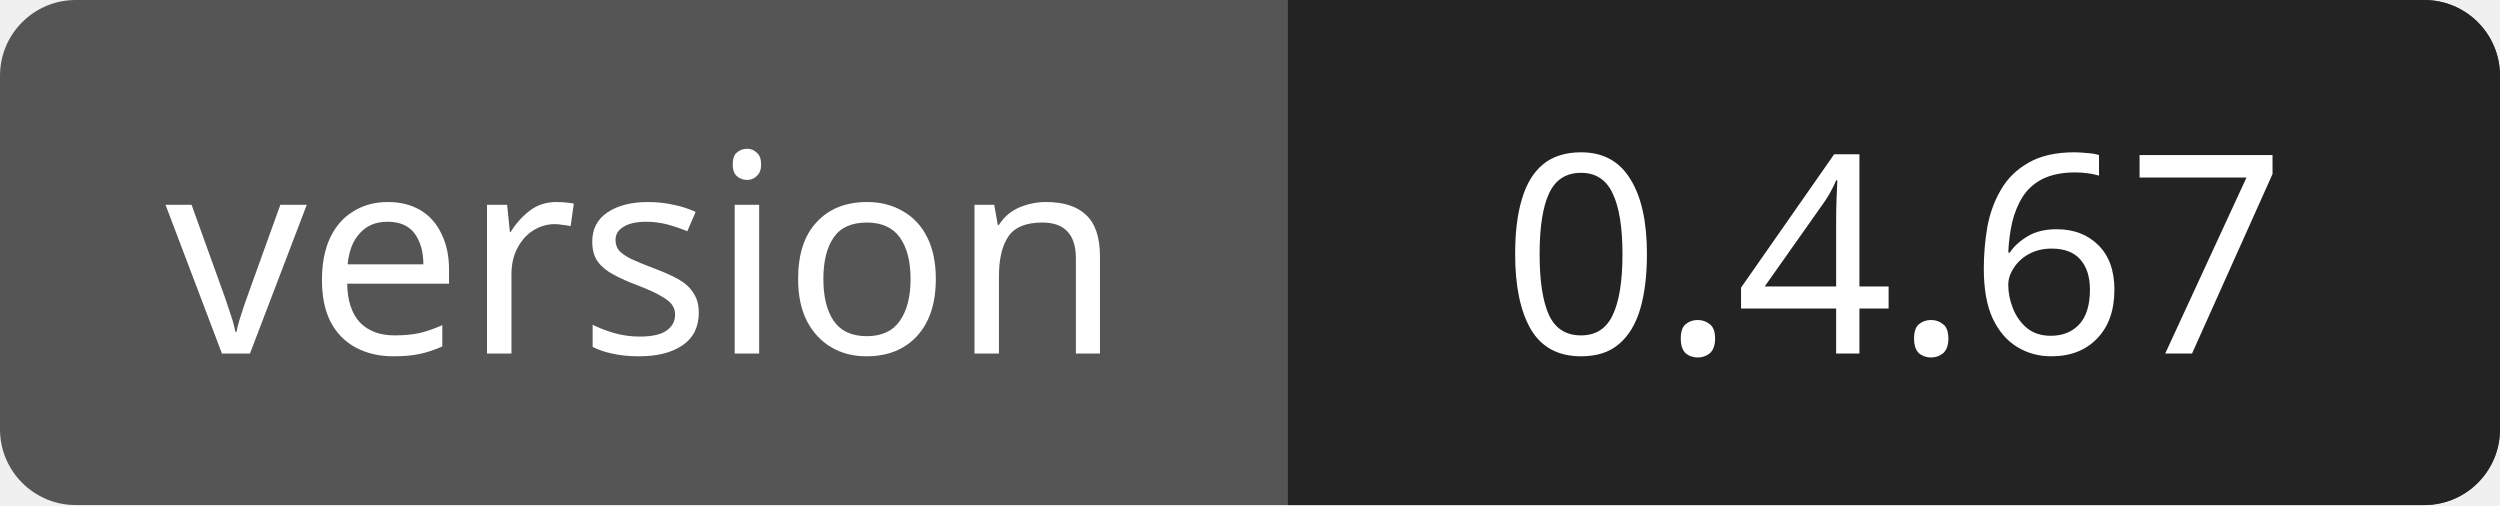
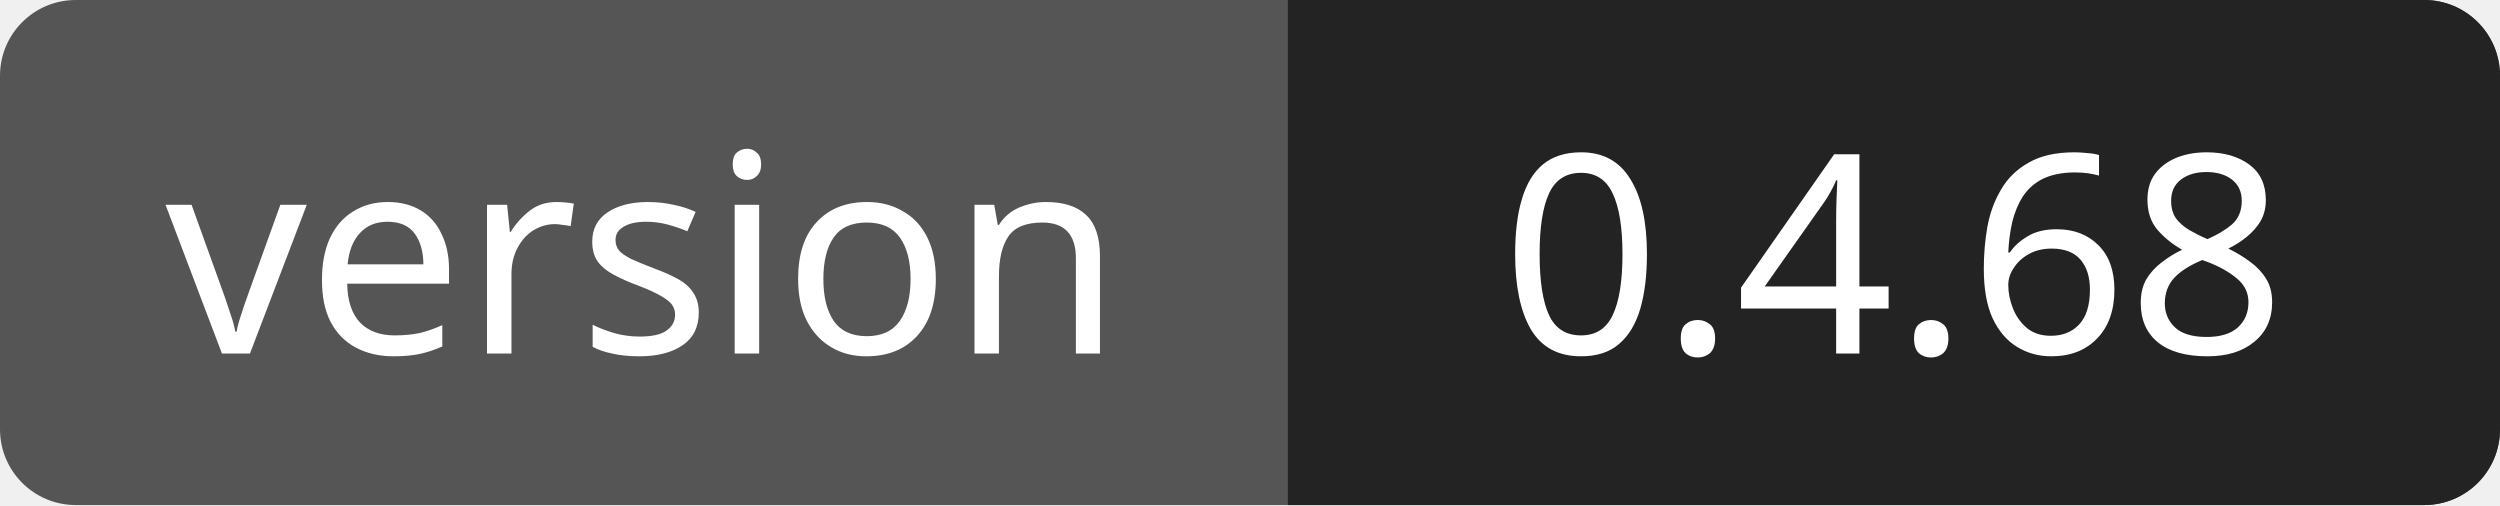
- <svg xmlns="http://www.w3.org/2000/svg" width="99" height="20" role="img" aria-label="App version 0.4.67">
+ <svg xmlns="http://www.w3.org/2000/svg" width="99" height="20" role="img" aria-label="App version 0.4.68">
  <rect width="99" height="20" rx="3" fill="#555" />
  <path d="M51 0H96a3 3 0 0 1 3 3v14a3 3 0 0 1-3 3H51z" fill="#232323" />
  <g fill="#fff" font-family="Verdana, sans-serif" font-size="11" text-anchor="middle">
    <text x="25.5" y="14">version</text>
-     <text x="75.0" y="14">0.4.67</text>
+     <text x="75.0" y="14">0.4.68</text>
  </g>
</svg>
